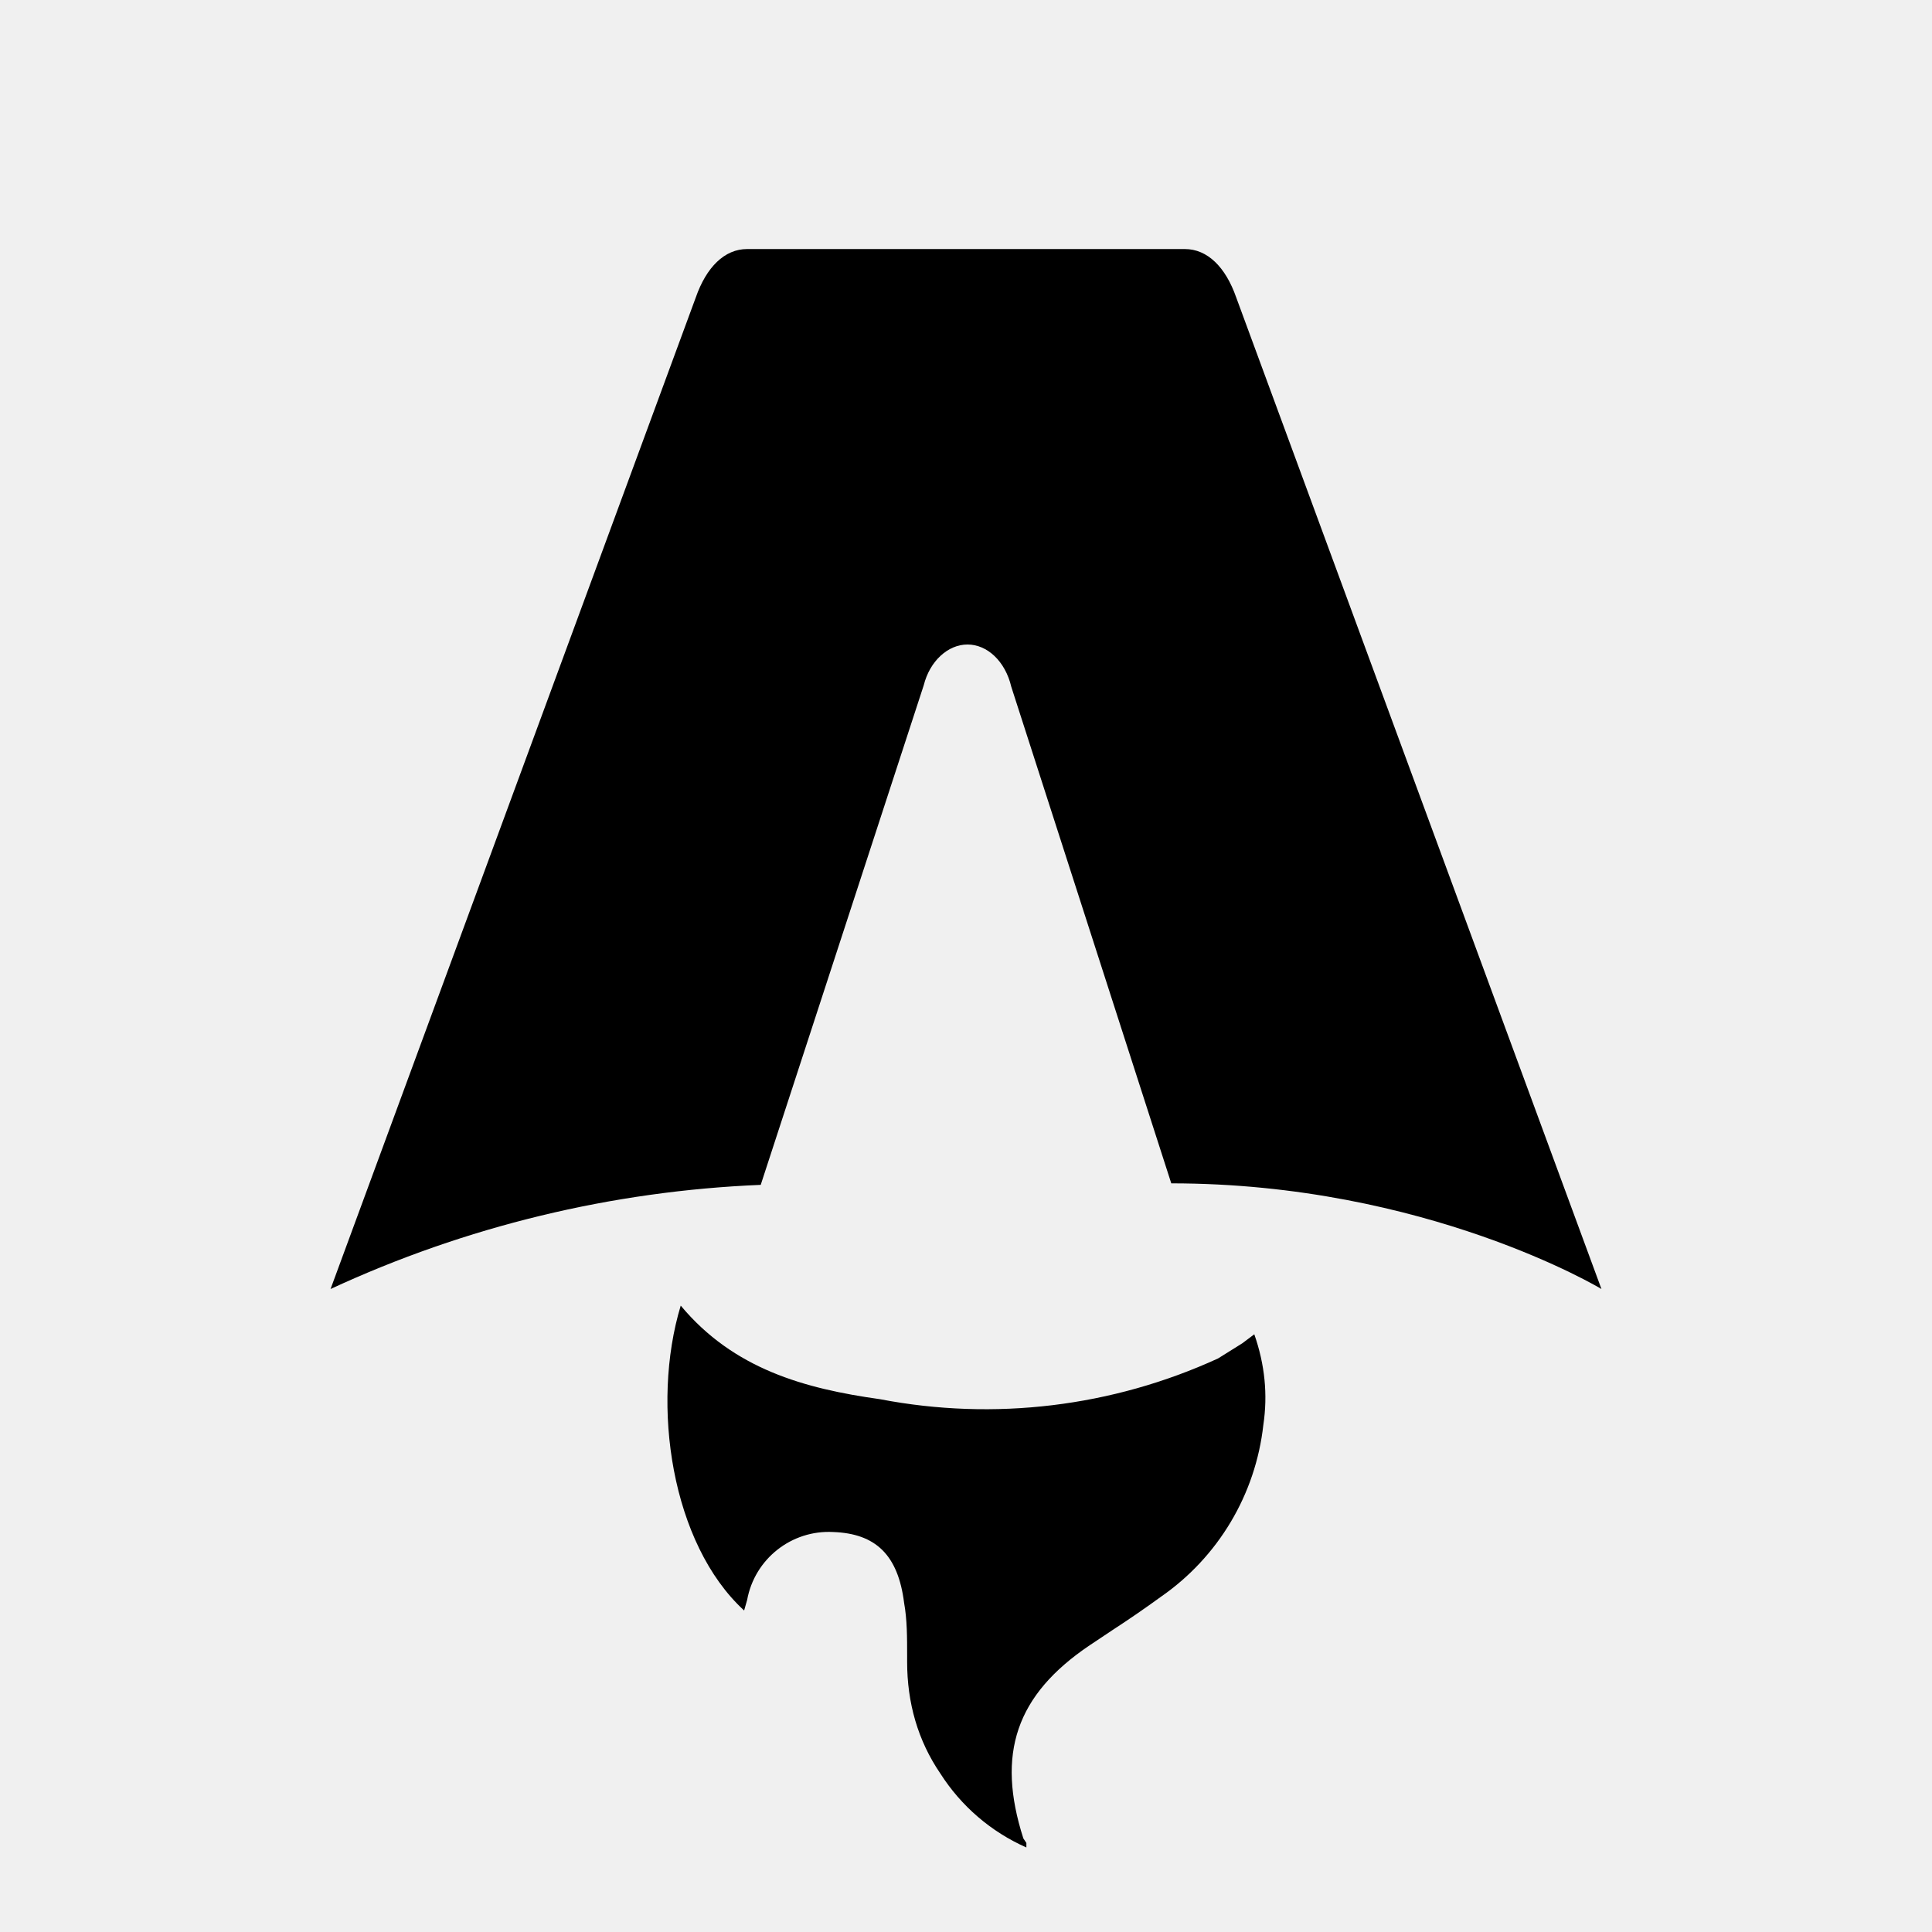
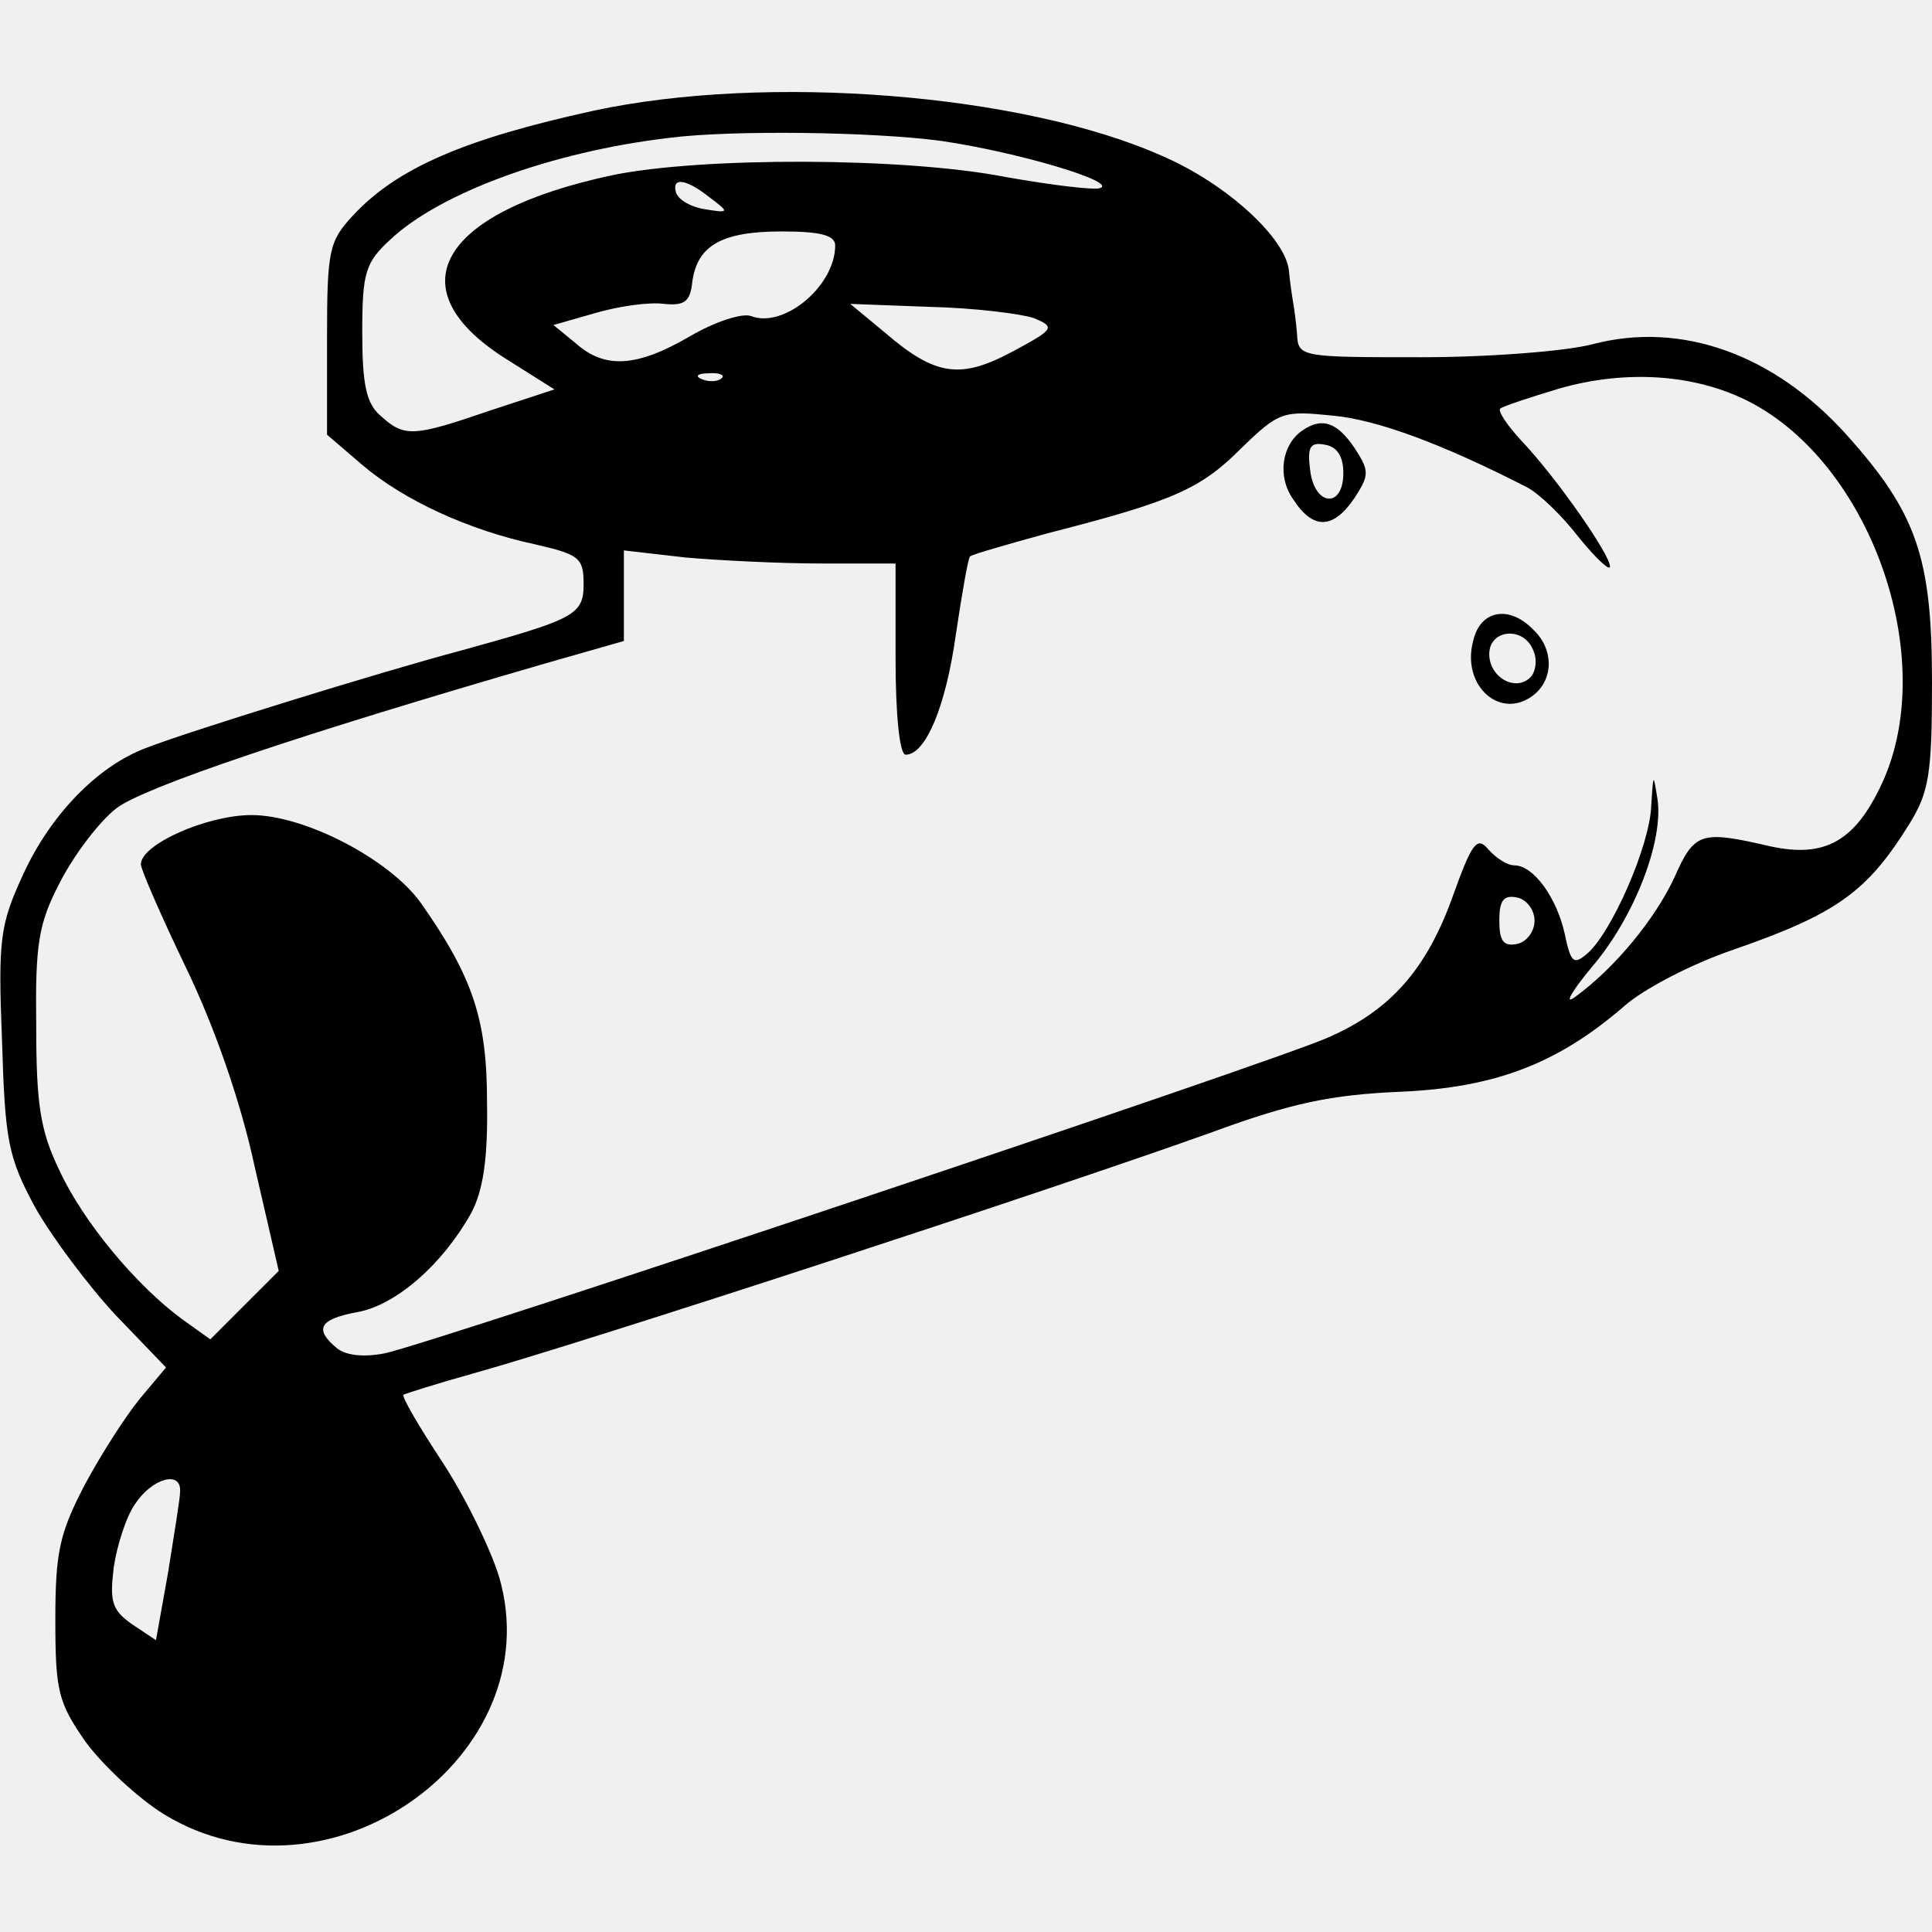
- <svg xmlns="http://www.w3.org/2000/svg" fill="none" viewBox="0 0 128 128">
-   <path d="M50.4 78.5a75.1 75.1 0 0 0-28.5 6.9l24.2-65.7c.7-2 1.9-3.2 3.4-3.2h29c1.5 0 2.7 1.2 3.4 3.2l24.2 65.7s-11.6-7-28.5-7L67 45.5c-.4-1.7-1.6-2.8-2.9-2.8-1.3 0-2.5 1.1-2.9 2.7L50.4 78.5Zm-1.1 28.2Zm-4.2-20.2c-2 6.6-.6 15.8 4.2 20.2a17.5 17.5 0 0 1 .2-.7 5.5 5.5 0 0 1 5.7-4.5c2.8.1 4.3 1.5 4.7 4.7.2 1.1.2 2.3.2 3.5v.4c0 2.7.7 5.2 2.2 7.4a13 13 0 0 0 5.7 4.9v-.3l-.2-.3c-1.8-5.6-.5-9.5 4.4-12.8l1.5-1a73 73 0 0 0 3.2-2.2 16 16 0 0 0 6.8-11.4c.3-2 .1-4-.6-6l-.8.6-1.6 1a37 37 0 0 1-22.4 2.7c-5-.7-9.7-2-13.2-6.2Z" />
-   <style>
-         path { fill: #000; }
-         @media (prefers-color-scheme: dark) {
-             path { fill: #FFF; }
-         }
-     </style>
+ <svg xmlns="http://www.w3.org/2000/svg" version="1.0" width="192pt" height="192pt" viewBox="0 0 192 192" preserveAspectRatio="xMidYMid meet">
+   <g transform="translate(0,192) scale(0.1,-0.1)" fill="#000000" stroke="none">
+     <path d="M590 1810 c-128 -28 -196 -57 -240 -105 -23 -25 -25 -34 -25 -122 l0 -95 35 -30 c41 -35 106 -65 172 -79 43 -10 48 -13 48 -39 0 -31 -8 -35 -120 -66 -83 -22 -276 -82 -314 -97 -49 -18 -96 -67 -123 -126 -23 -50 -25 -64 -21 -165 3 -100 6 -116 33 -166 17 -30 53 -78 80 -107 l50 -52 -26 -31 c-14 -17 -39 -56 -55 -86 -25 -48 -29 -67 -29 -134 0 -71 3 -82 30 -121 17 -23 52 -56 78 -72 163 -100 385 58 333 236 -9 29 -34 80 -57 115 -23 35 -40 64 -38 66 2 1 33 11 69 21 118 33 582 185 735 240 79 29 118 37 186 40 95 4 157 28 223 85 19 17 67 42 108 56 104 36 134 58 176 126 19 31 22 49 22 140 0 124 -15 168 -85 246 -72 80 -164 113 -252 90 -26 -7 -103 -13 -170 -13 -120 0 -123 0 -124 23 -1 12 -3 27 -4 32 -1 6 -3 19 -4 30 -2 32 -61 87 -126 115 -139 62 -393 82 -565 45z m345 -30 c76 -11 177 -41 158 -47 -6 -2 -48 3 -93 11 -102 20 -303 20 -391 2 -174 -37 -217 -114 -104 -184 l46 -29 -64 -21 c-76 -26 -85 -27 -109 -5 -14 12 -18 31 -18 83 0 59 3 69 28 92 49 46 159 87 277 101 63 8 203 6 270 -3z m-230 -56 c20 -15 20 -16 -4 -12 -14 2 -26 9 -29 16 -5 16 9 15 33 -4z m125 -48 c0 -40 -51 -83 -84 -70 -9 3 -36 -6 -60 -20 -53 -31 -85 -33 -114 -7 l-22 18 42 12 c24 7 54 11 68 9 20 -2 26 2 28 22 5 36 29 50 89 50 39 0 53 -4 53 -14z m197 -72 c22 -9 21 -11 -20 -33 -52 -28 -77 -25 -127 18 l-35 29 80 -3 c44 -1 90 -7 102 -11z m-310 -60 c-3 -3 -12 -4 -19 -1 -8 3 -5 6 6 6 11 1 17 -2 13 -5z m1021 -23 c121 -62 189 -254 133 -378 -27 -59 -57 -76 -112 -64 -69 16 -75 14 -95 -31 -19 -41 -59 -90 -99 -119 -11 -8 -3 6 17 30 42 49 72 126 65 168 -4 25 -4 24 -6 -7 -1 -40 -40 -128 -64 -148 -13 -11 -16 -9 -22 20 -8 36 -31 68 -50 68 -7 0 -18 7 -26 16 -11 13 -16 7 -35 -46 -26 -73 -62 -114 -124 -141 -53 -24 -890 -304 -938 -314 -21 -4 -38 -2 -47 5 -23 19 -18 29 20 36 39 7 85 48 113 98 12 22 17 54 16 111 0 82 -14 124 -66 198 -31 43 -115 87 -168 87 -44 0 -110 -29 -110 -49 0 -5 20 -51 45 -103 28 -58 54 -132 68 -197 l24 -104 -34 -34 -34 -34 -28 20 c-45 33 -98 96 -122 148 -19 39 -23 66 -23 143 -1 82 2 102 24 144 14 27 39 60 56 73 28 21 182 73 427 144 l77 22 0 45 0 45 61 -7 c34 -3 95 -6 135 -6 l74 0 0 -95 c0 -55 4 -95 10 -95 20 0 40 48 50 120 6 40 12 75 14 77 2 2 37 12 77 23 125 32 152 44 192 84 38 37 42 38 91 33 45 -4 111 -29 193 -71 12 -6 35 -28 52 -50 17 -21 31 -34 31 -29 0 12 -53 88 -88 125 -14 15 -24 30 -21 32 2 2 29 11 59 20 67 19 135 14 188 -13z m-213 -516 c0 -11 -8 -21 -17 -23 -14 -3 -18 3 -18 23 0 20 4 26 18 23 9 -2 17 -12 17 -23z m-1346 -567 c0 -7 -6 -43 -12 -81 l-12 -67 -24 16 c-20 14 -22 23 -18 56 3 21 12 50 21 63 17 26 46 34 45 13z" />
+     <path d="M1294 1492 c-20 -14 -25 -45 -9 -68 20 -31 40 -30 61 1 15 23 15 27 0 50 -17 25 -32 31 -52 17z m41 -42 c0 -36 -29 -33 -33 3 -3 23 0 28 15 25 12 -2 18 -12 18 -28z" />
+     <path d="M1464 1283 c-12 -45 28 -80 61 -53 19 16 19 45 -1 64 -24 25 -53 20 -60 -11z m60 -10 c4 -9 2 -21 -3 -26 -15 -15 -41 0 -41 23 0 25 35 28 44 3z" />
+   </g>
</svg>
